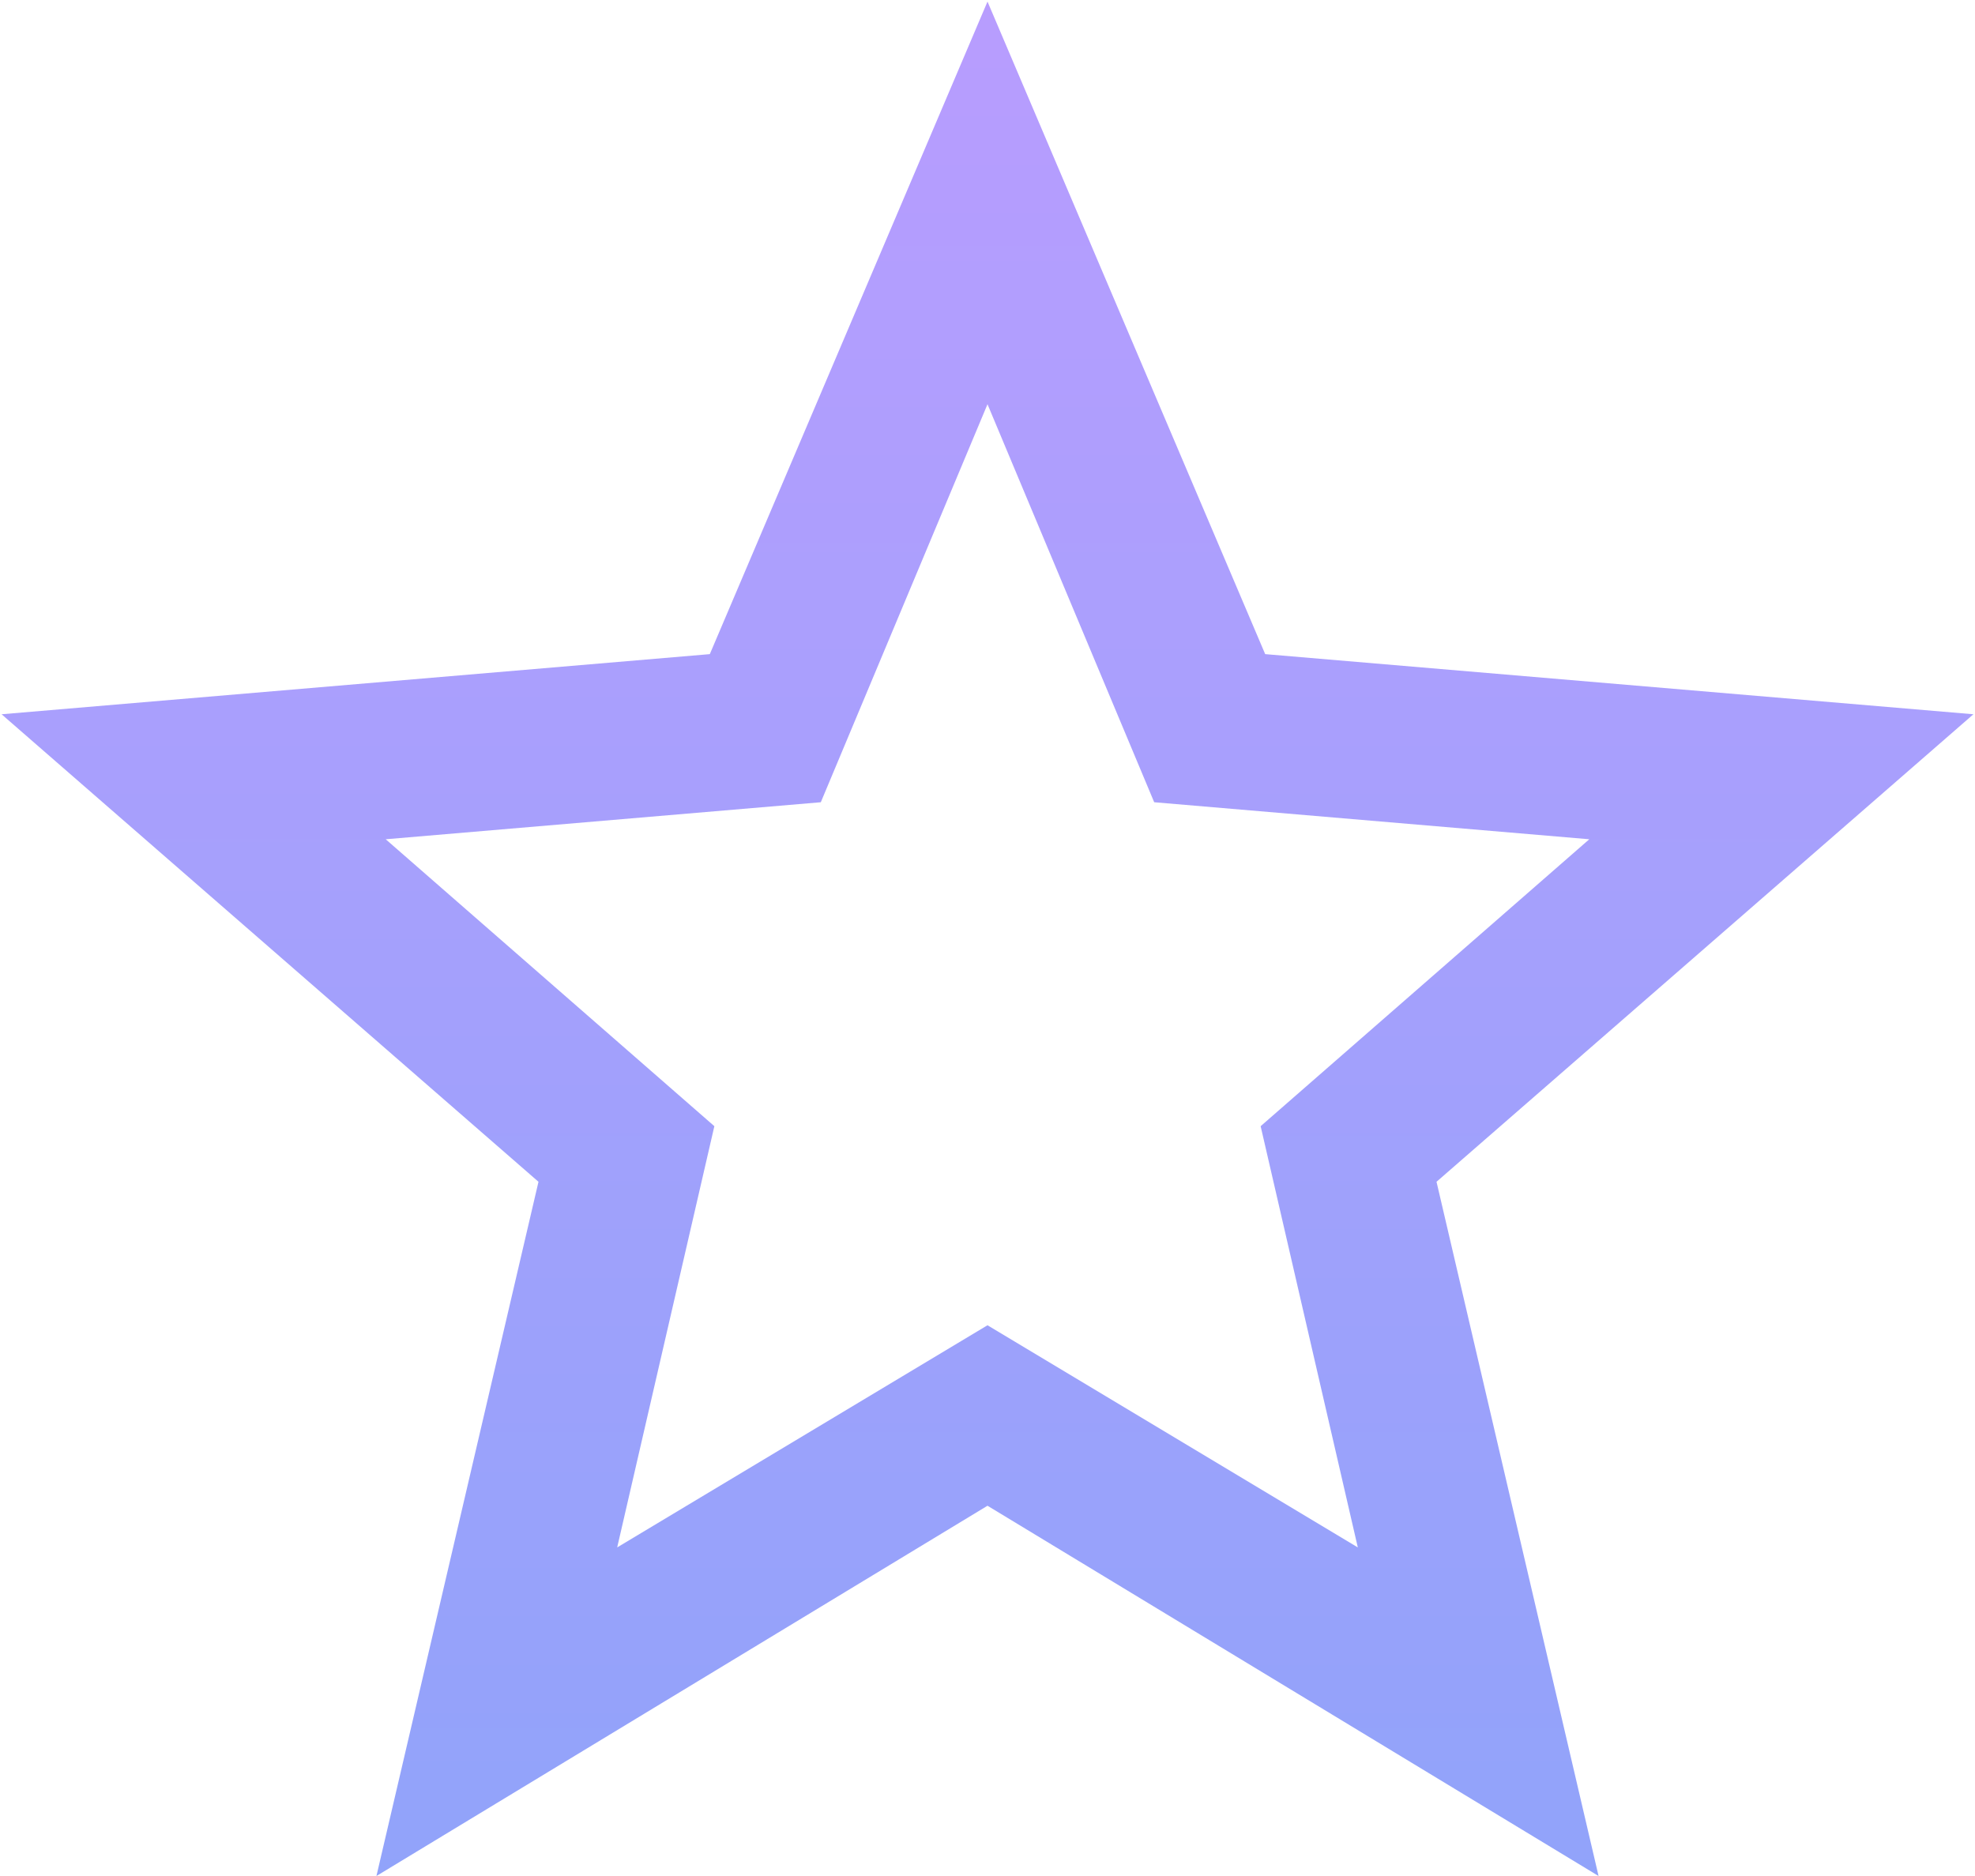
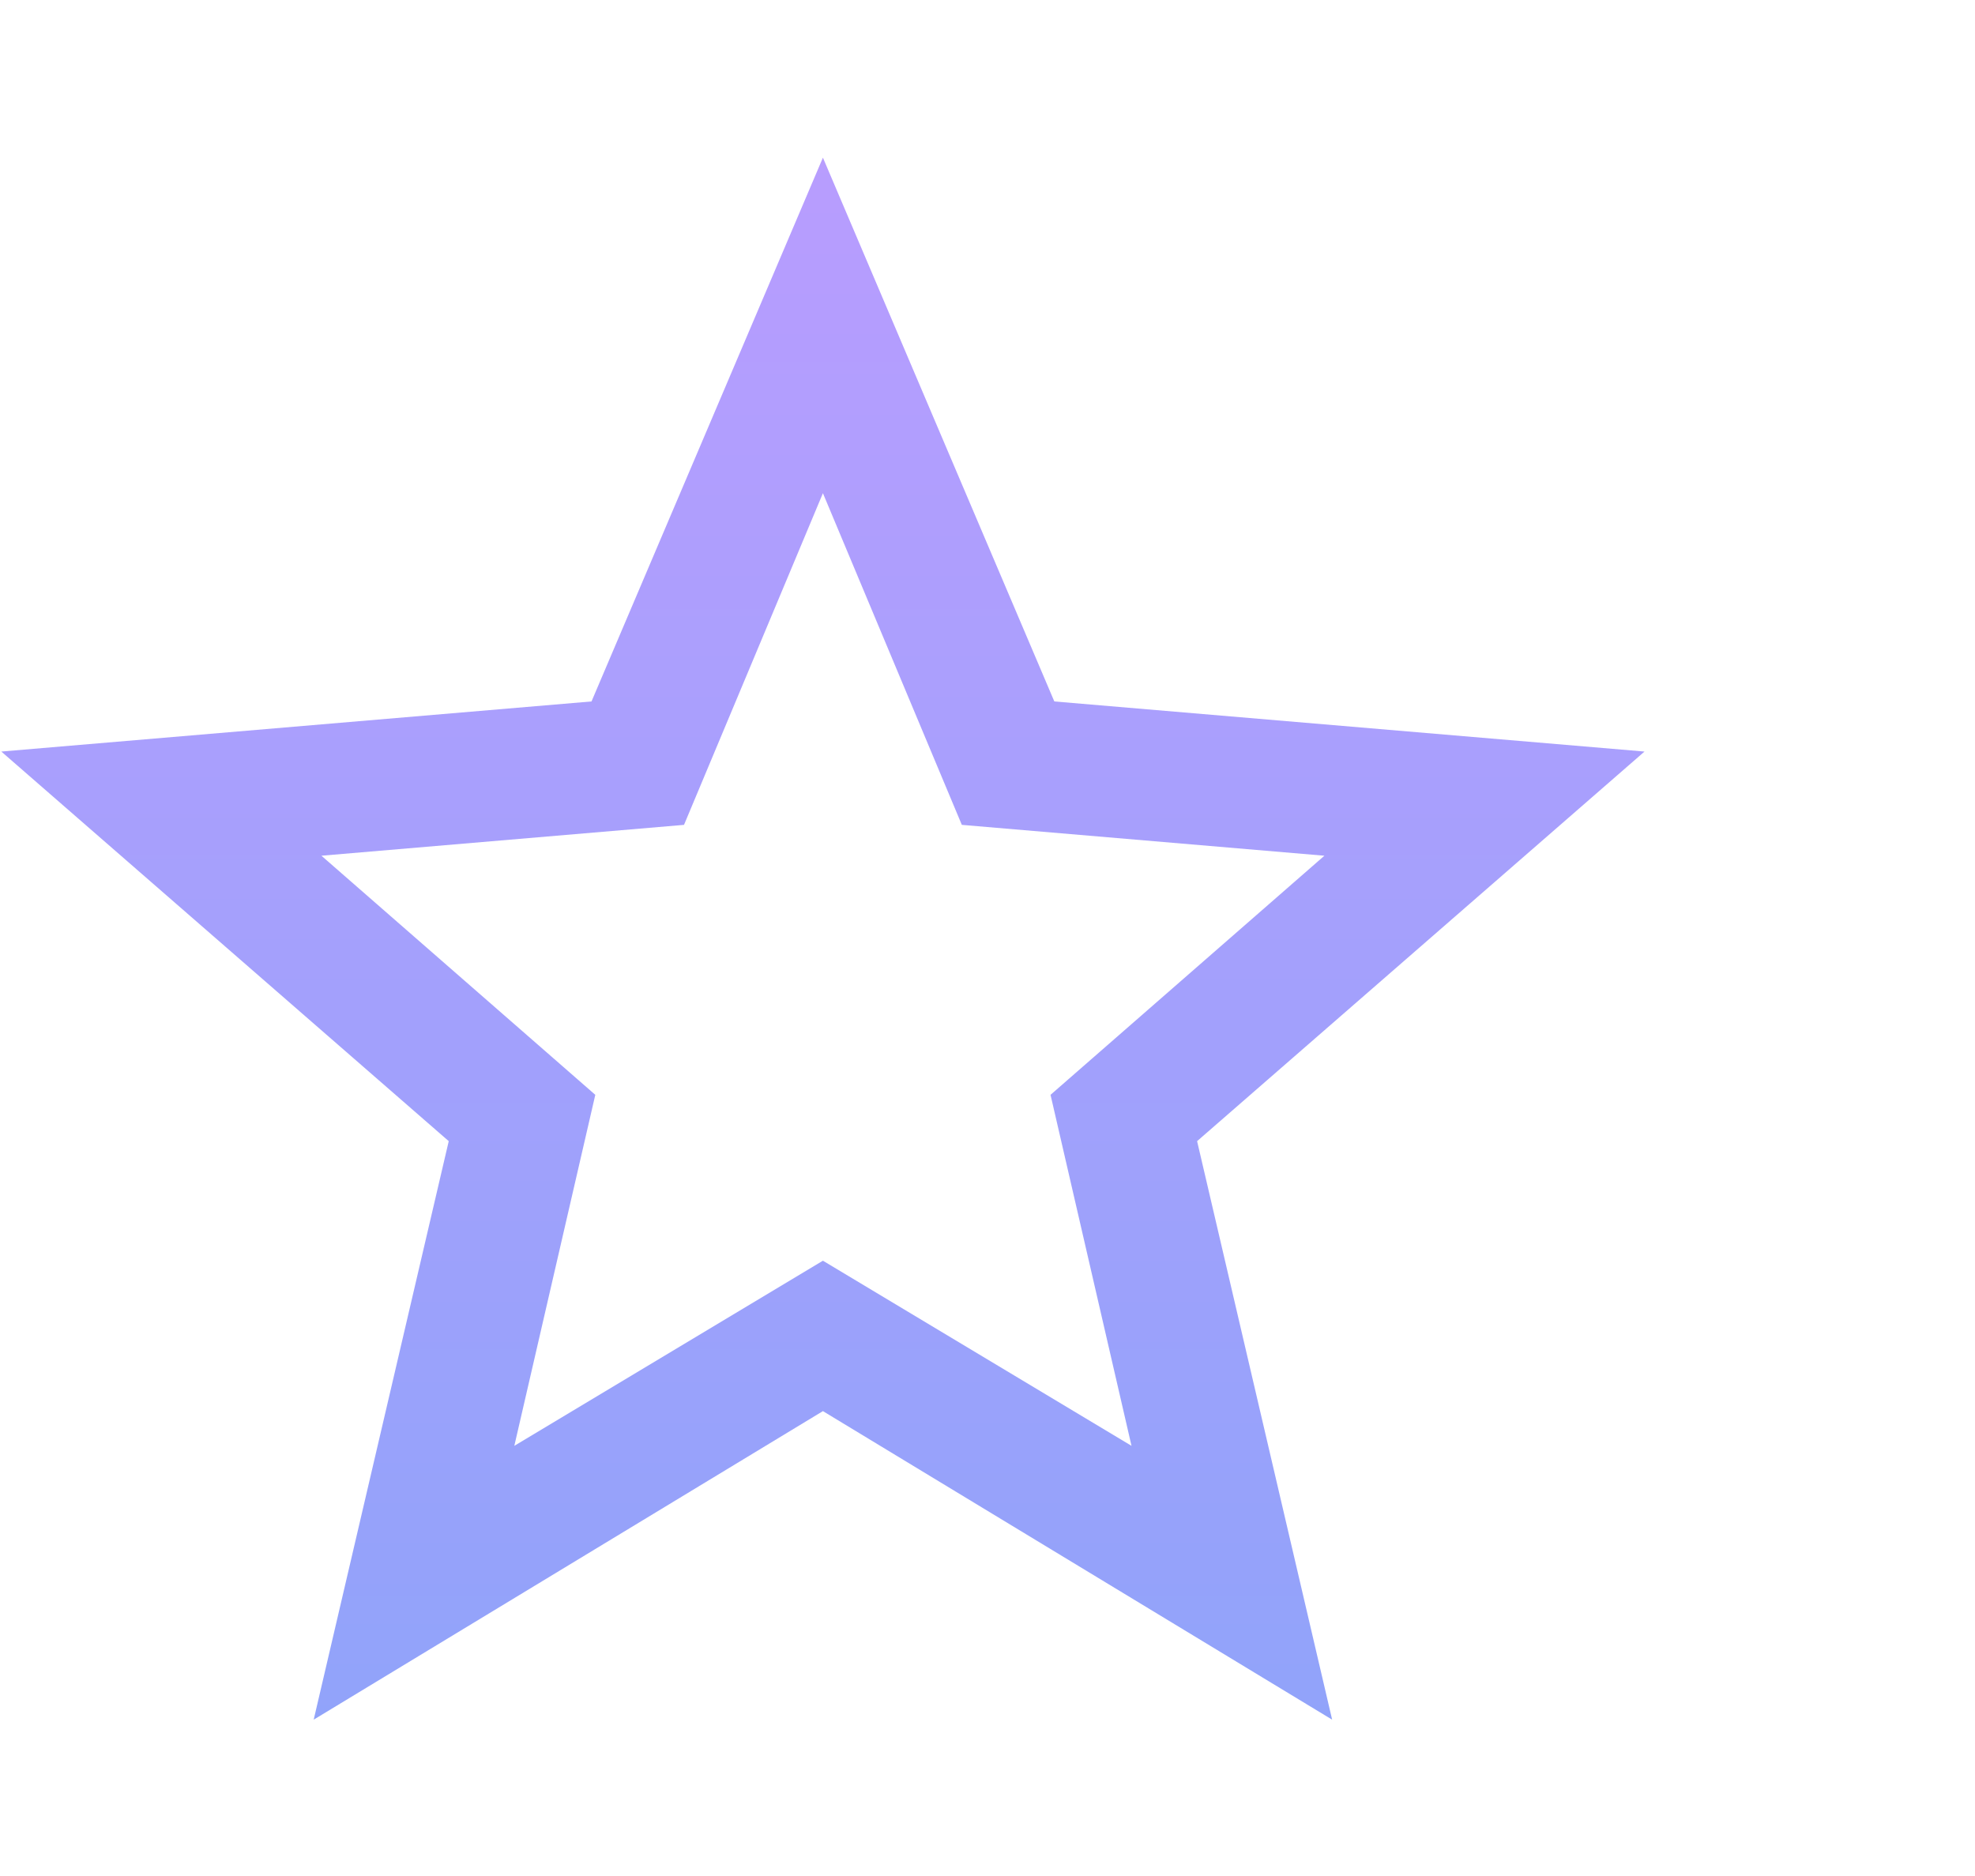
- <svg xmlns="http://www.w3.org/2000/svg" width="20" height="19" viewBox="0 0 20 19" fill="none">
+ <svg xmlns="http://www.w3.org/2000/svg" preserveAspectRatio="xMidYMid meet" width="20" height="19" viewBox="0 0 24 19" fill="none">
  <path d="M10 13.422L13.75 15.672L12.766 11.406L16.094 8.5L11.688 8.125L10 4.094L8.312 8.125L3.906 8.5L7.234 11.406L6.25 15.672L10 13.422ZM19.984 7.234L14.547 11.969L16.188 19L10 15.25L3.812 19L5.453 11.969L0.016 7.234L7.188 6.625L10 0.016L12.812 6.625L19.984 7.234Z" fill="url(#paint0_linear)" />
  <defs>
    <linearGradient id="paint0_linear" x1="10" y1="-2" x2="10" y2="22" gradientUnits="userSpaceOnUse">
      <stop stop-color="#BC9CFF" />
      <stop offset="1" stop-color="#8BA4F9" />
    </linearGradient>
  </defs>
</svg>
